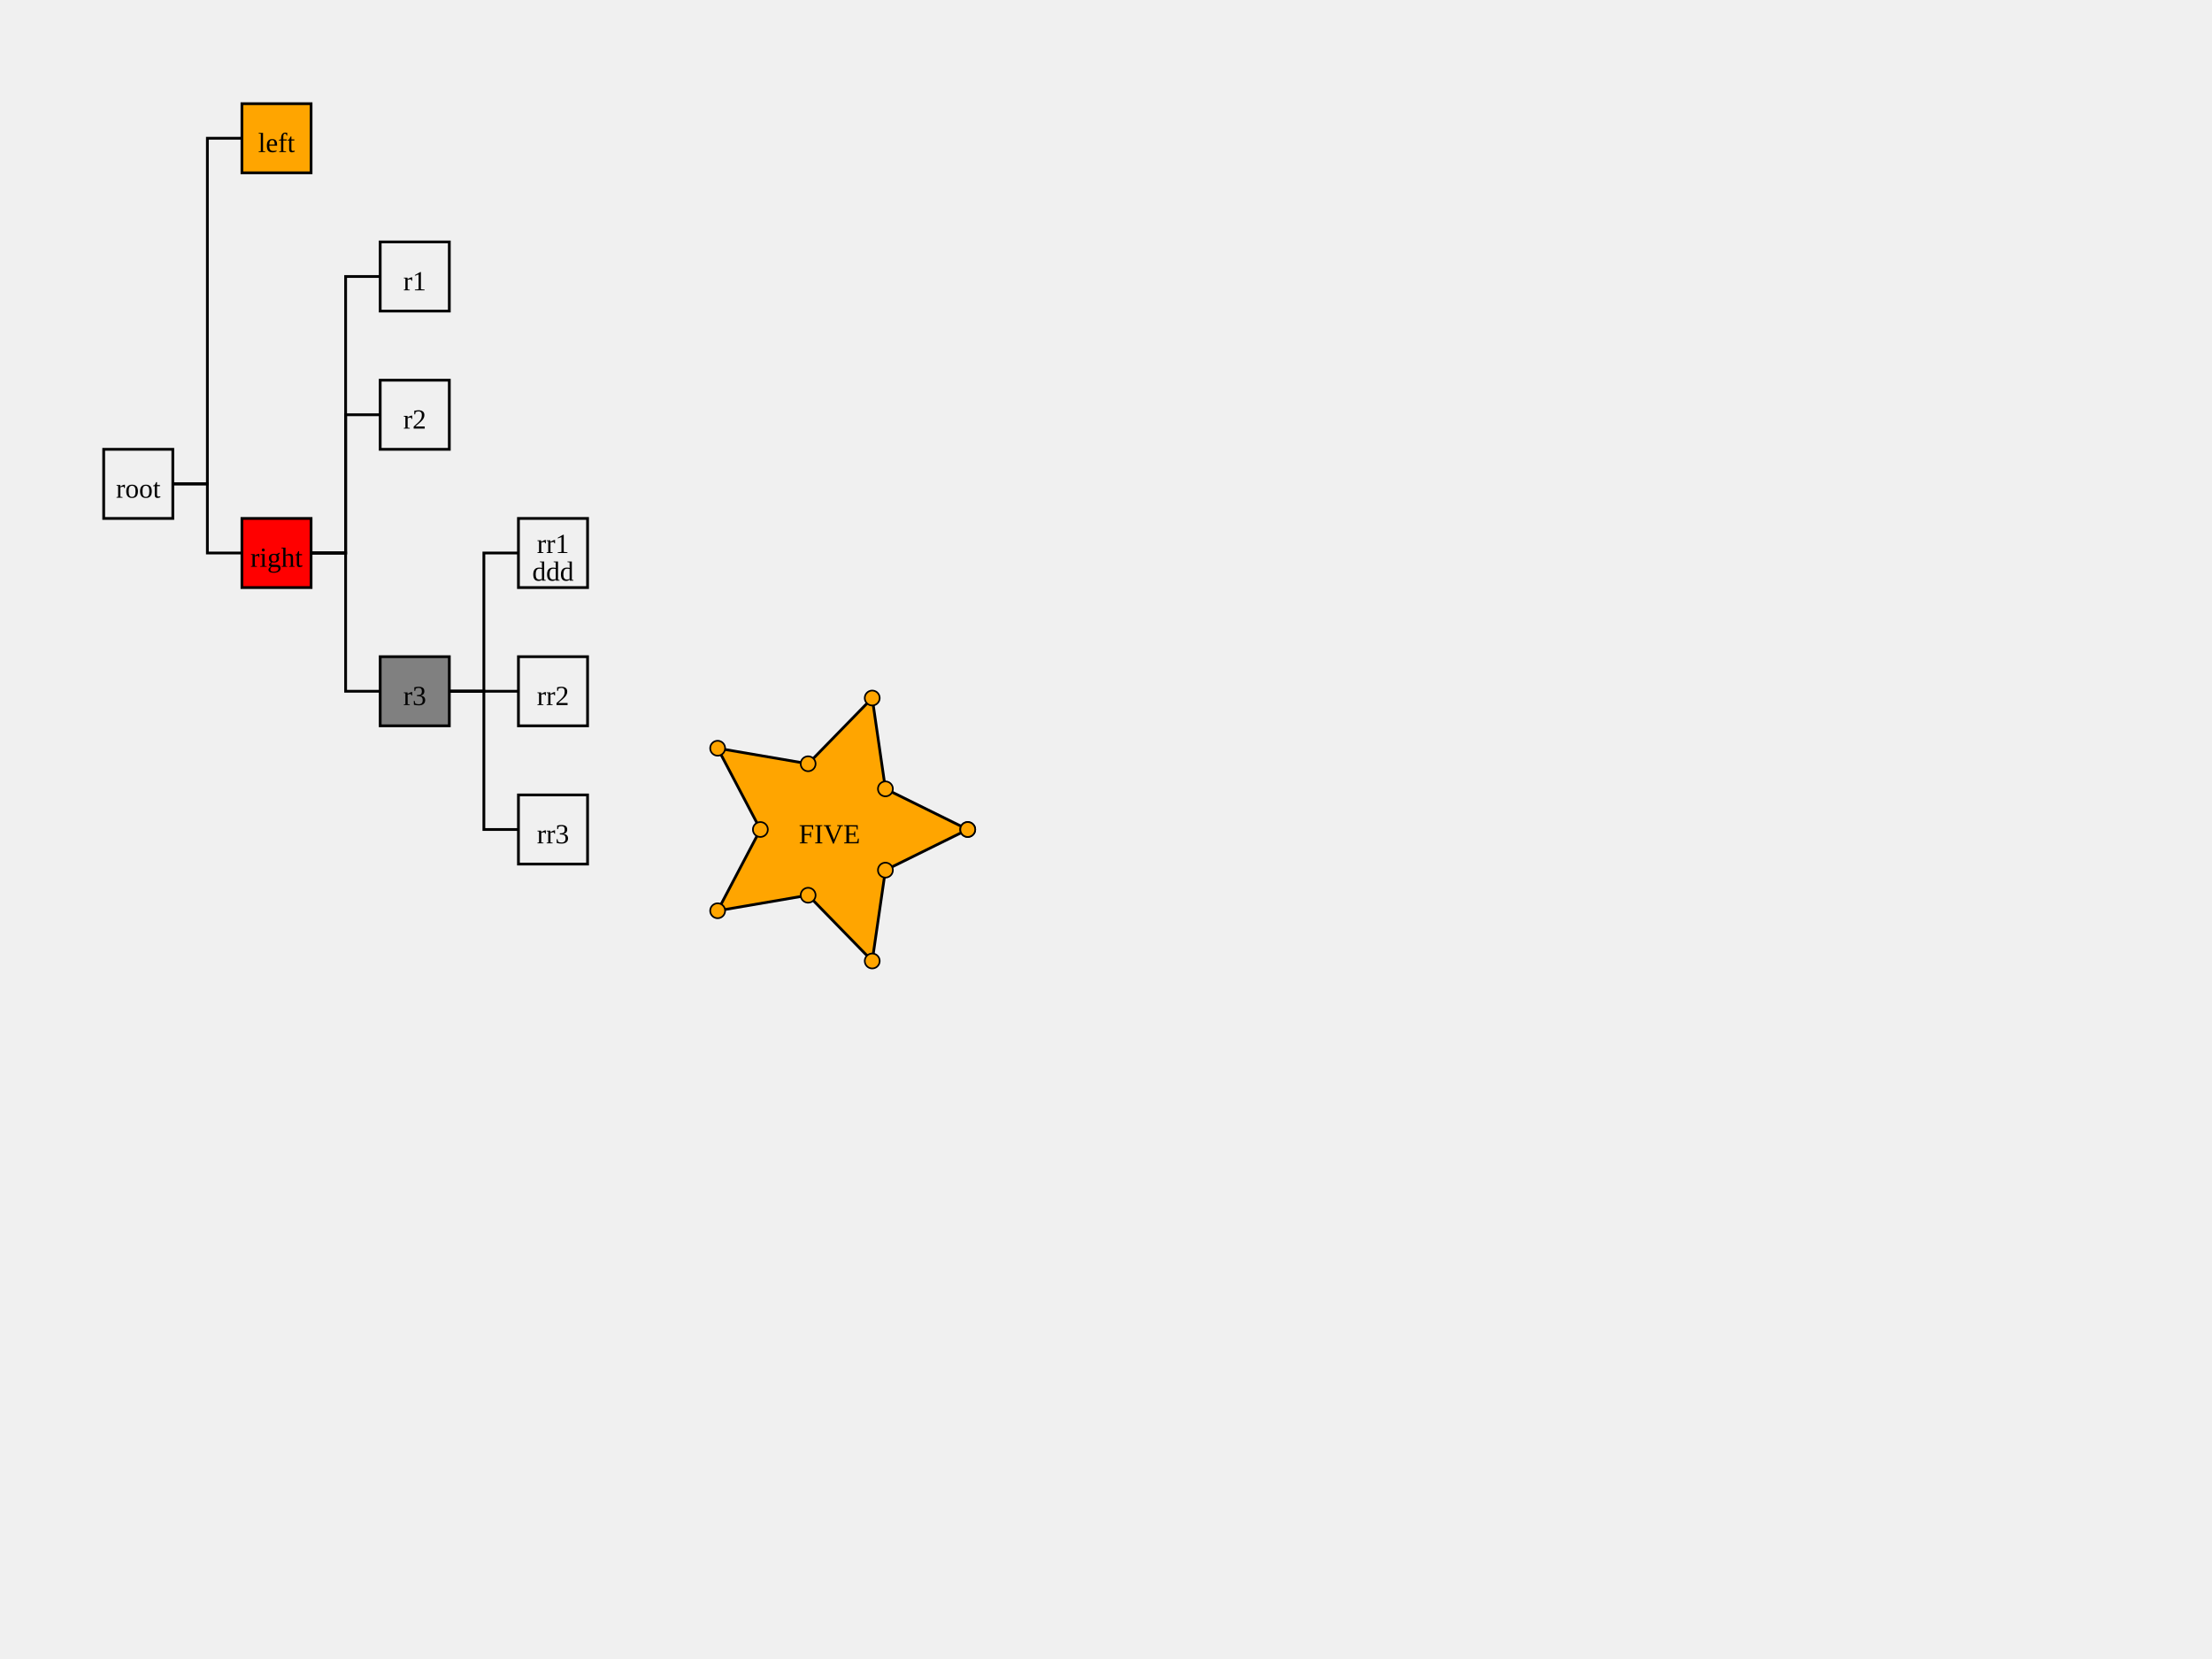
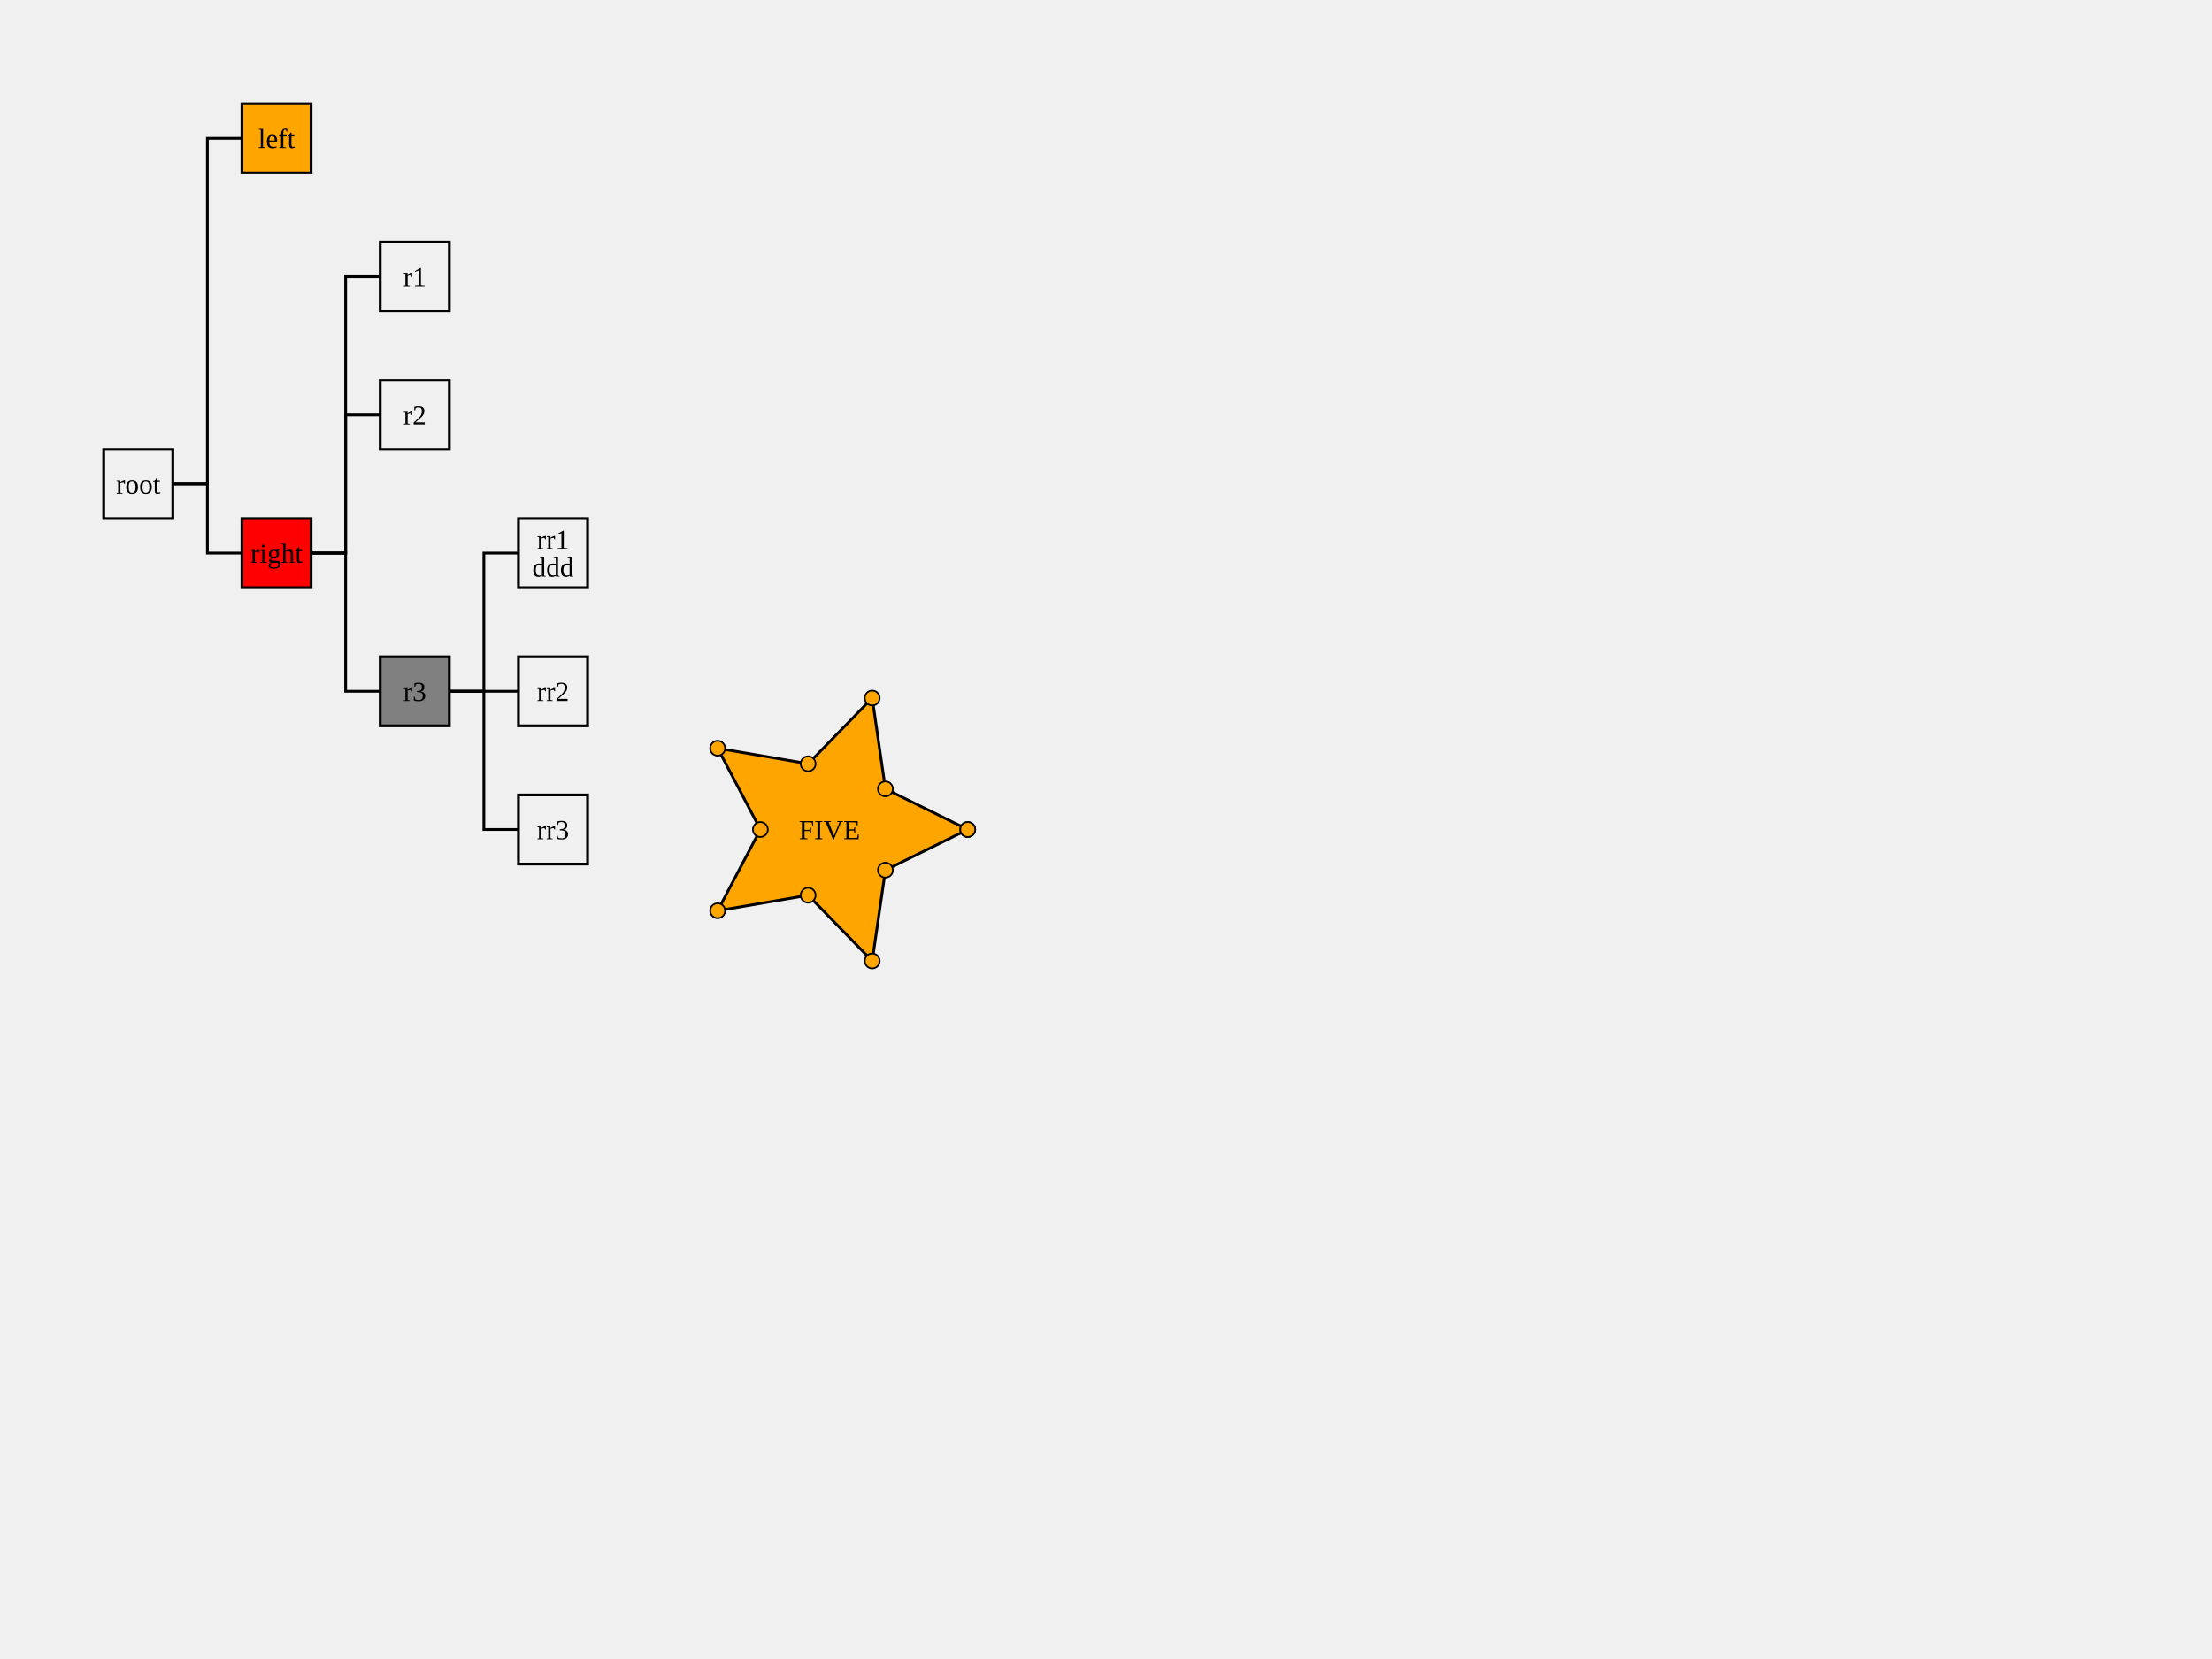
<svg xmlns="http://www.w3.org/2000/svg" width="1600" height="1200" font-size="20px" version="1.1" style="stroke: black; stroke-width: 2px; fill: none">
  <style> text{stroke:none; stroke-width:0px; fill:black;} </style>
  <defs>
    <marker id="arrow" viewBox="0 0 20 20" refX="20" refY="10" markerUnits="strokeWidth" fill="black" markerWidth="8" markerHeight="6" orient="auto">
      <path d="M 0 0 L 20 10 L 0 20 L 10 10 z" />
    </marker>
    <marker id="reverse-arrow" viewBox="0 0 20 20" refX="0" refY="10" markerUnits="strokeWidth" fill="black" markerWidth="8" markerHeight="6" orient="auto">
      <path d="M 20 0 L 0 10 L 20 20 L 10 10 z" />
    </marker>
    <marker id="point2d" viewBox="0 0 20 20" refX="10" refY="10" markerUnits="strokeWidth" fill="orange" markerWidth="6" markerHeight="6" orient="auto">
      <circle cx="10" cy="10" r="9" />
    </marker>
    <marker id="point2d-black" viewBox="0 0 20 20" refX="10" refY="10" markerUnits="strokeWidth" fill="black" markerWidth="6" markerHeight="6" orient="auto">
      <circle cx="10" cy="10" r="9" />
    </marker>
    <marker id="point2d-white" viewBox="0 0 20 20" refX="10" refY="10" markerUnits="strokeWidth" fill="white" markerWidth="6" markerHeight="6" orient="auto">
      <circle cx="10" cy="10" r="9" />
    </marker>
    <marker id="point2d-gray" viewBox="0 0 20 20" refX="10" refY="10" markerUnits="strokeWidth" fill="#888888" markerWidth="6" markerHeight="6" orient="auto">
      <circle cx="10" cy="10" r="9" />
    </marker>
    <filter id="shadow" filterRes="50" x="0" y="0">
      <feGaussianBlur stdDeviation="2 2" />
      <feOffset dx="2" dy="2" />
    </filter>
    <linearGradient x1="0%" x2="100%" id="linear0" y1="0%" y2="100%">
      <stop offset="0%" style="stop-color:rgb(255,255,255);stop-opacity:1" />
      <stop offset="100%" style="stop-color:rgb(220,220,220);stop-opacity:1" />
    </linearGradient>
    <linearGradient x1="0%" x2="100%" id="multi0" y1="100%" y2="100%">
      <stop offset="0%" style="stop-color:rgb(255,255,255);stop-opacity:1" />
      <stop offset="45%" style="stop-color:rgb(255,255,255);stop-opacity:1" />
      <stop offset="46%" style="stop-color:rgb(0,0,0);stop-opacity:1" />
      <stop offset="50%" style="stop-color:rgb(0,0,0);stop-opacity:1" />
      <stop offset="54%" style="stop-color:rgb(0,0,0);stop-opacity:1" />
      <stop offset="55%" style="stop-color:rgb(220,220,220);stop-opacity:1" />
      <stop offset="100%" style="stop-color:rgb(220,220,220);stop-opacity:1" />
    </linearGradient>
    <linearGradient x1="100%" x2="0%" id="multi1" y1="100%" y2="100%">
      <stop offset="0%" style="stop-color:rgb(255,255,255);stop-opacity:1" />
      <stop offset="45%" style="stop-color:rgb(255,255,255);stop-opacity:1" />
      <stop offset="46%" style="stop-color:rgb(0,0,0);stop-opacity:1" />
      <stop offset="50%" style="stop-color:rgb(0,0,0);stop-opacity:1" />
      <stop offset="54%" style="stop-color:rgb(0,0,0);stop-opacity:1" />
      <stop offset="55%" style="stop-color:rgb(220,220,220);stop-opacity:1" />
      <stop offset="100%" style="stop-color:rgb(220,220,220);stop-opacity:1" />
    </linearGradient>
    <linearGradient x1="100%" x2="0%" id="multi2" y1="100%" y2="100%">
      <stop offset="0%" style="stop-color:rgb(255,255,255);stop-opacity:1" />
      <stop offset="45%" style="stop-color:rgb(255,255,255);stop-opacity:1" />
      <stop offset="46%" style="stop-color:rgb(0,0,0);stop-opacity:1" />
      <stop offset="50%" style="stop-color:rgb(0,0,0);stop-opacity:1" />
      <stop offset="54%" style="stop-color:rgb(0,0,0);stop-opacity:1" />
      <stop offset="55%" style="stop-color:rgb(255,255,255);stop-opacity:1" />
      <stop offset="100%" style="stop-color:rgb(255,255,255);stop-opacity:1" />
    </linearGradient>
    <radialGradient id="radial0" cx="30%" cy="30%" r="50%">
      <stop offset="0%" style="stop-color:rgb(255,255,255); stop-opacity:0" />
      <stop offset="100%" style="stop-color:rgb(0,0,255);stop-opacity:1" />
    </radialGradient>
  </defs>
  <rect x="75" y="325" width="50" height="50" style="" />
-   <text x="100" y="350" dx="0" dy="10" style="stroke-width:1px;fill:black;text-anchor:middle;">root</text>
+   <text x="100" y="350" dx="0" dy="7" style="stroke-width:1px;fill:black;text-anchor:middle;">root</text>
  <rect x="175" y="75" width="50" height="50" style="fill:orange;" />
-   <text x="200" y="100" dx="0" dy="10" style="stroke-width:1px;fill:black;text-anchor:middle;">left</text>
+   <text x="200" y="100" dx="0" dy="7" style="stroke-width:1px;fill:black;text-anchor:middle;">left</text>
  <path d="M 125 350 L 150 350 L 150 100 L 175 100" style="fill:none;" />
  <rect x="175" y="375" width="50" height="50" style="fill:red;" />
-   <text x="200" y="400" dx="0" dy="10" style="stroke-width:1px;fill:black;text-anchor:middle;">right</text>
+   <text x="200" y="400" dx="0" dy="7" style="stroke-width:1px;fill:black;text-anchor:middle;">right</text>
  <rect x="275" y="175" width="50" height="50" style="" />
-   <text x="300" y="200" dx="0" dy="10" style="stroke-width:1px;fill:black;text-anchor:middle;">r1</text>
+   <text x="300" y="200" dx="0" dy="7" style="stroke-width:1px;fill:black;text-anchor:middle;">r1</text>
  <path d="M 225 400 L 250 400 L 250 200 L 275 200" style="fill:none;" />
  <rect x="275" y="275" width="50" height="50" style="" />
-   <text x="300" y="300" dx="0" dy="10" style="stroke-width:1px;fill:black;text-anchor:middle;">r2</text>
+   <text x="300" y="300" dx="0" dy="7" style="stroke-width:1px;fill:black;text-anchor:middle;">r2</text>
  <path d="M 225 400 L 250 400 L 250 300 L 275 300" style="fill:none;" />
  <rect x="275" y="475" width="50" height="50" style="fill:grey;" />
-   <text x="300" y="500" dx="0" dy="10" style="stroke-width:1px;fill:black;text-anchor:middle;">r3</text>
+   <text x="300" y="500" dx="0" dy="7" style="stroke-width:1px;fill:black;text-anchor:middle;">r3</text>
  <rect x="375" y="375" width="50" height="50" style="" />
-   <text x="400" y="400" dx="0" dy="0" style="stroke-width:1px;fill:black;text-anchor:middle;">rr1</text>
-   <text x="400" y="400" dx="0" dy="20" style="stroke-width:1px;fill:black;text-anchor:middle;">ddd</text>
+   <text x="400" y="400" dx="0" dy="-3" style="stroke-width:1px;fill:black;text-anchor:middle;">rr1</text>
+   <text x="400" y="400" dx="0" dy="17" style="stroke-width:1px;fill:black;text-anchor:middle;">ddd</text>
  <path d="M 325 500 L 350 500 L 350 400 L 375 400" style="fill:none;" />
  <rect x="375" y="475" width="50" height="50" style="" />
-   <text x="400" y="500" dx="0" dy="10" style="stroke-width:1px;fill:black;text-anchor:middle;">rr2</text>
+   <text x="400" y="500" dx="0" dy="7" style="stroke-width:1px;fill:black;text-anchor:middle;">rr2</text>
  <path d="M 325 500 L 350 500 L 350 500 L 375 500" style="fill:none;" />
  <rect x="375" y="575" width="50" height="50" style="" />
-   <text x="400" y="600" dx="0" dy="10" style="stroke-width:1px;fill:black;text-anchor:middle;">rr3</text>
+   <text x="400" y="600" dx="0" dy="7" style="stroke-width:1px;fill:black;text-anchor:middle;">rr3</text>
  <path d="M 325 500 L 350 500 L 350 600 L 375 600" style="fill:none;" />
  <path d="M 225 400 L 250 400 L 250 500 L 275 500" style="fill:none;" />
  <path d="M 125 350 L 150 350 L 150 400 L 175 400" style="fill:none;" />
  <path d="M 700 600 L 640.451 629.389 L 630.902 695.106 L 584.549 647.553 L 519.098 658.779 L 550 600 L 519.098 541.221 L 584.549 552.447 L 630.902 504.894 L 640.451 570.611 Z" style="fill:orange;marker-start:url(#point2d);marker-end:url(#point2d);marker-mid:url(#point2d);" />
-   <text x="600" y="600" dx="0" dy="10" style="stroke-width:1px;fill:black;text-anchor:middle;">FIVE</text>
+   <text x="600" y="600" dx="0" dy="7" style="stroke-width:1px;fill:black;text-anchor:middle;">FIVE</text>
</svg>
